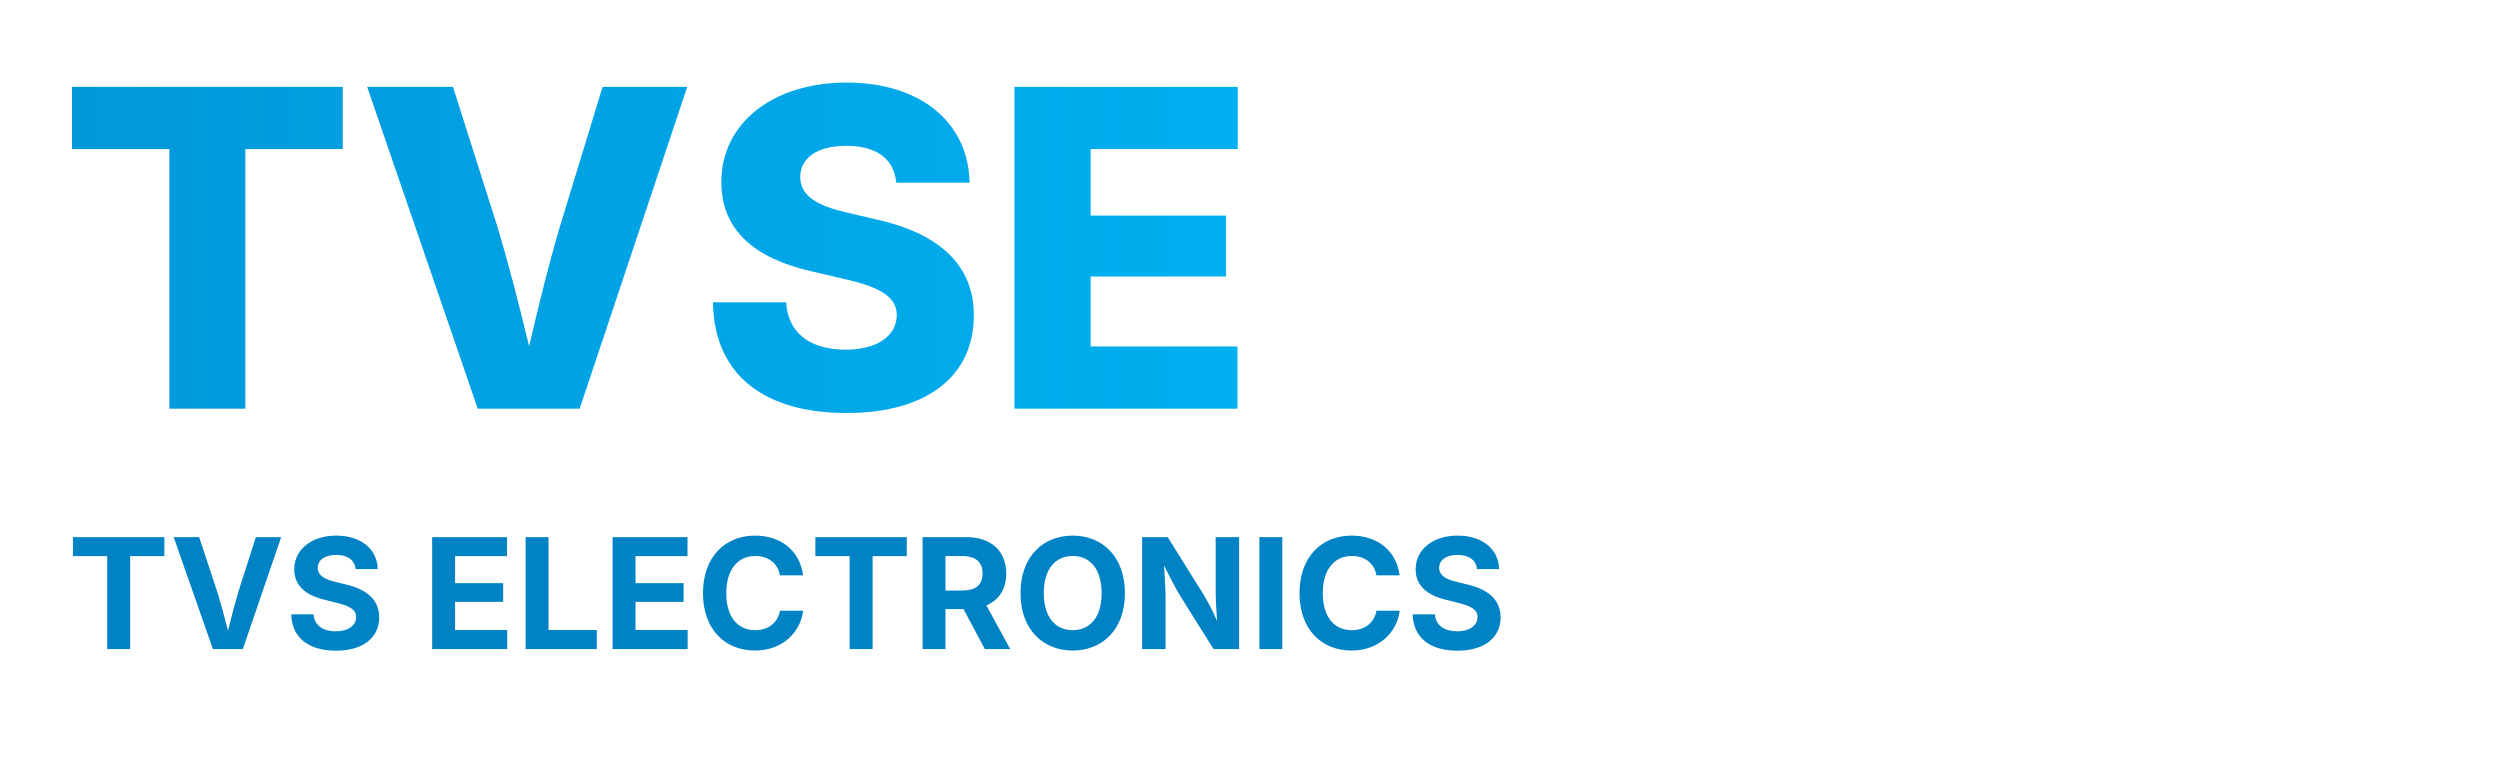
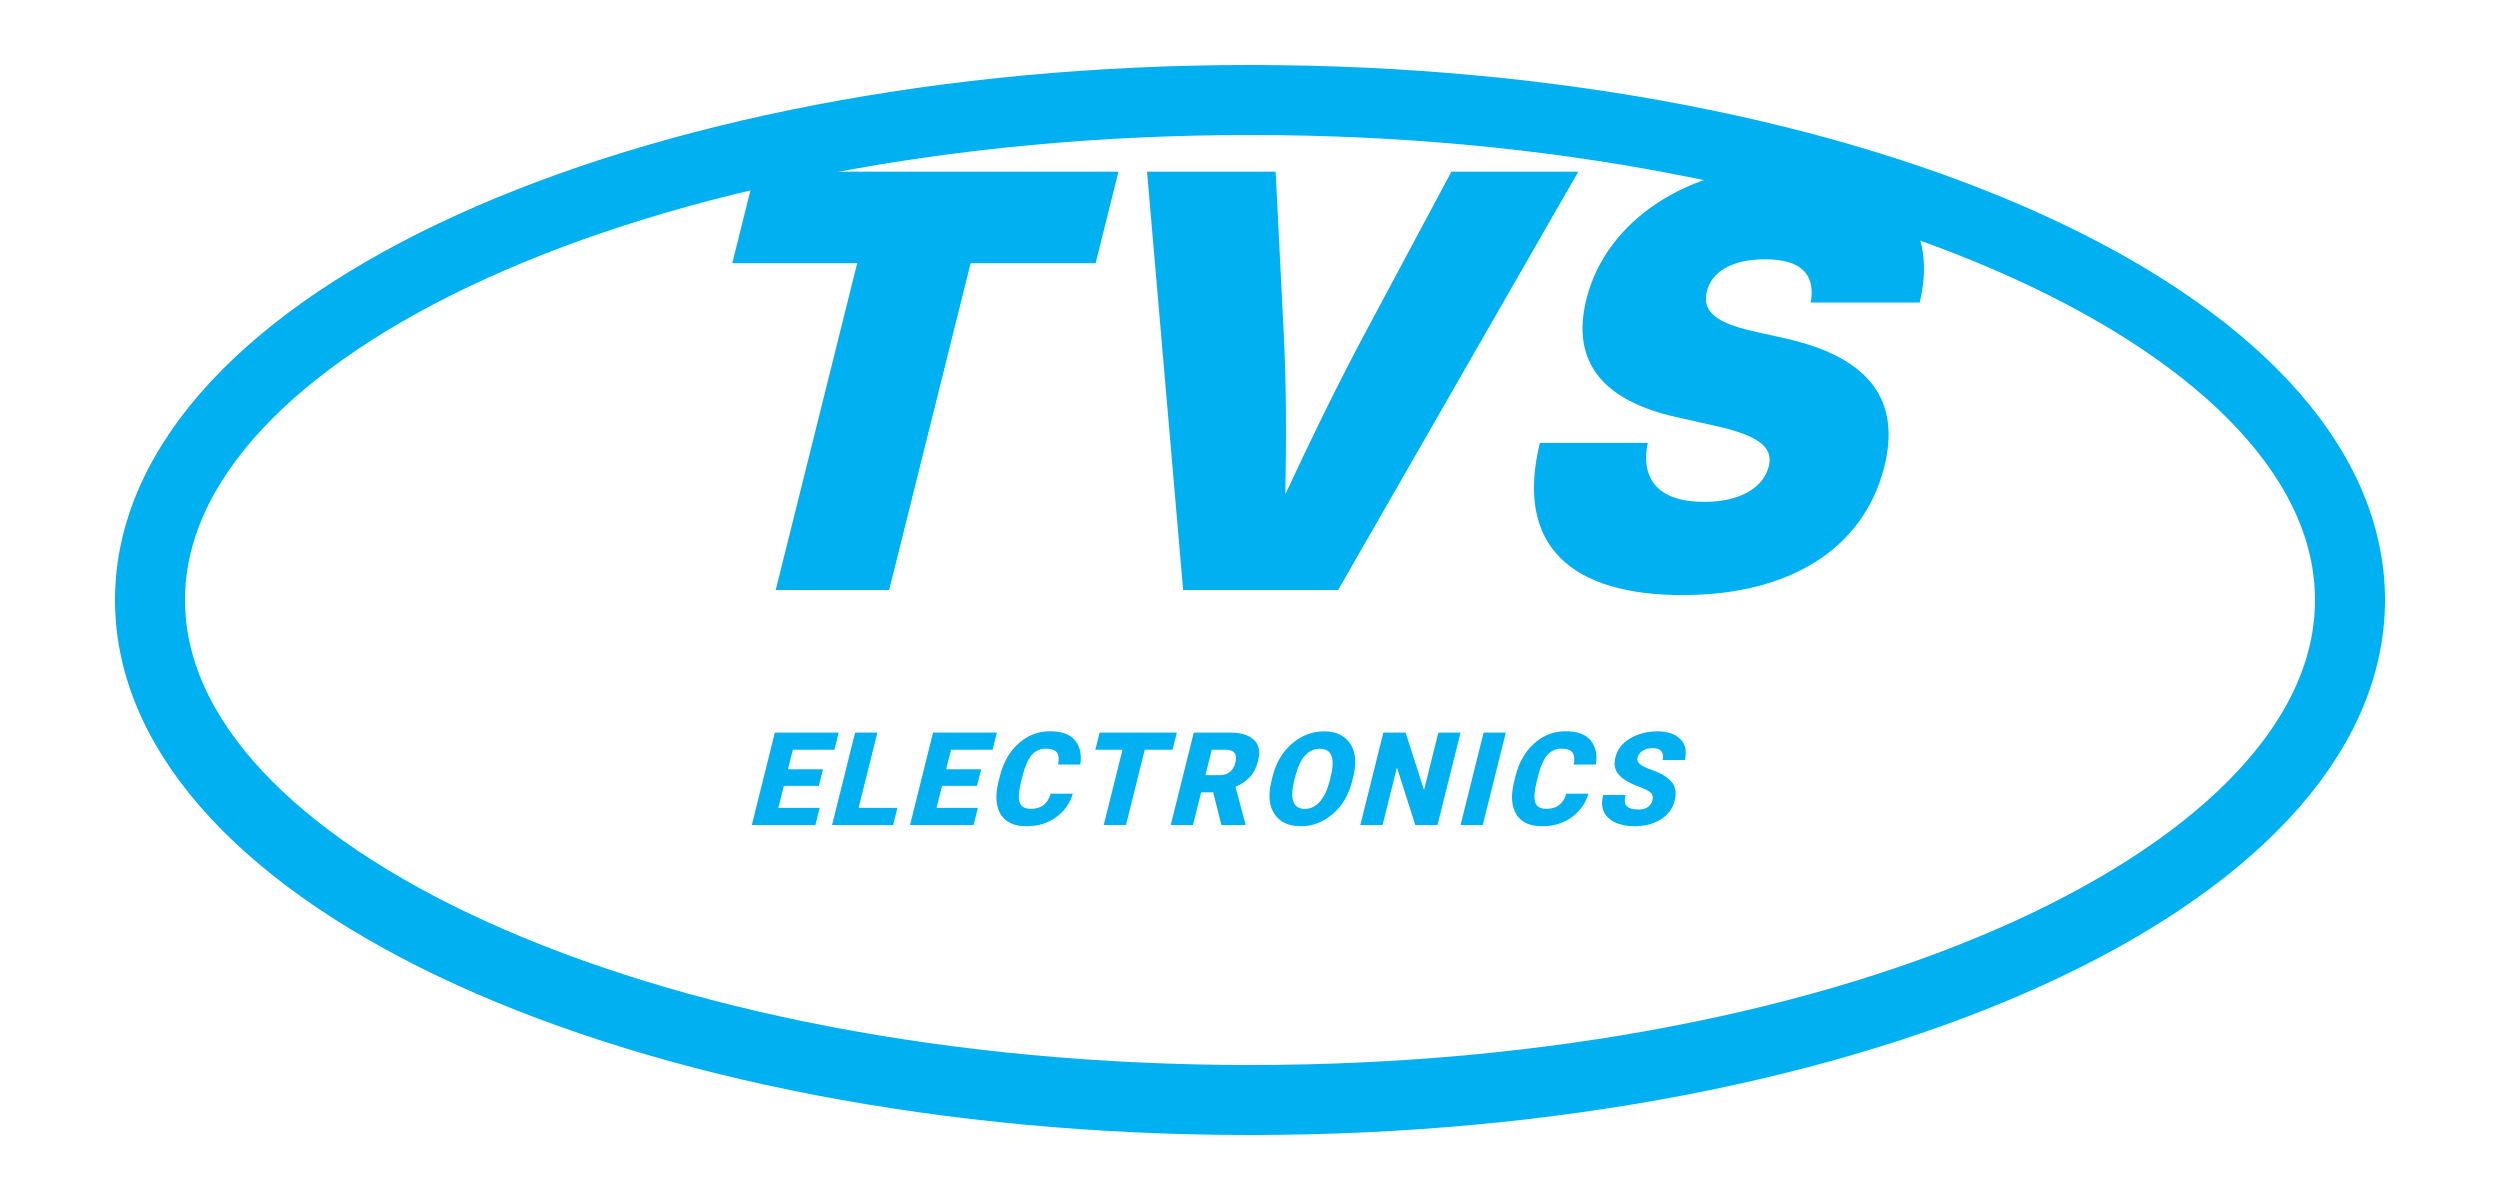
- <svg xmlns="http://www.w3.org/2000/svg" viewBox="0 0 520 160" role="img" aria-labelledby="title desc">
+ <svg xmlns="http://www.w3.org/2000/svg" viewBox="0 0 500 240" role="img" aria-labelledby="tvs-title tvs-desc">
  <defs>
-     <linearGradient id="blueGrad" x1="0%" y1="0%" x2="100%" y2="0%">
-       <stop offset="0%" stop-color="#0098db" />
-       <stop offset="100%" stop-color="#00b0f0" />
-     </linearGradient>
+     <style>
+       .logo-ellipse {
+         fill: none;
+         stroke: #00b0f0;
+         stroke-width: 14;
+       }
+       .logo-tvs {
+         font-family: "Impact", "Arial Black", -apple-system, sans-serif;
+         font-weight: 900;
+         fill: #00b0f0;
+         text-anchor: middle;
+       }
+       .logo-electronics {
+         font-family: -apple-system, BlinkMacSystemFont, "Segoe UI", Roboto, sans-serif;
+         font-weight: 900;
+         fill: #00b0f0;
+         text-anchor: middle;
+         letter-spacing: 1.5px;
+       }
+     </style>
  </defs>
-   <rect width="520" height="160" fill="none" />
-   <text x="12" y="85" font-family="Inter, Arial, sans-serif" font-size="92" font-weight="800" fill="url(#blueGrad)">TVSE</text>
-   <text x="14" y="135" font-family="Inter, Arial, sans-serif" font-size="32" font-weight="700" fill="#0083c4">TVS ELECTRONICS</text>
+   <ellipse cx="250" cy="120" rx="220" ry="100" class="logo-ellipse" />
+   <g transform="translate(250, 120) skewX(-14) translate(-250, -120)">
+     <text x="250" y="118" font-size="115" class="logo-tvs">TVS</text>
+     <text x="253" y="165" font-size="26" class="logo-electronics">ELECTRONICS</text>
+   </g>
</svg>
